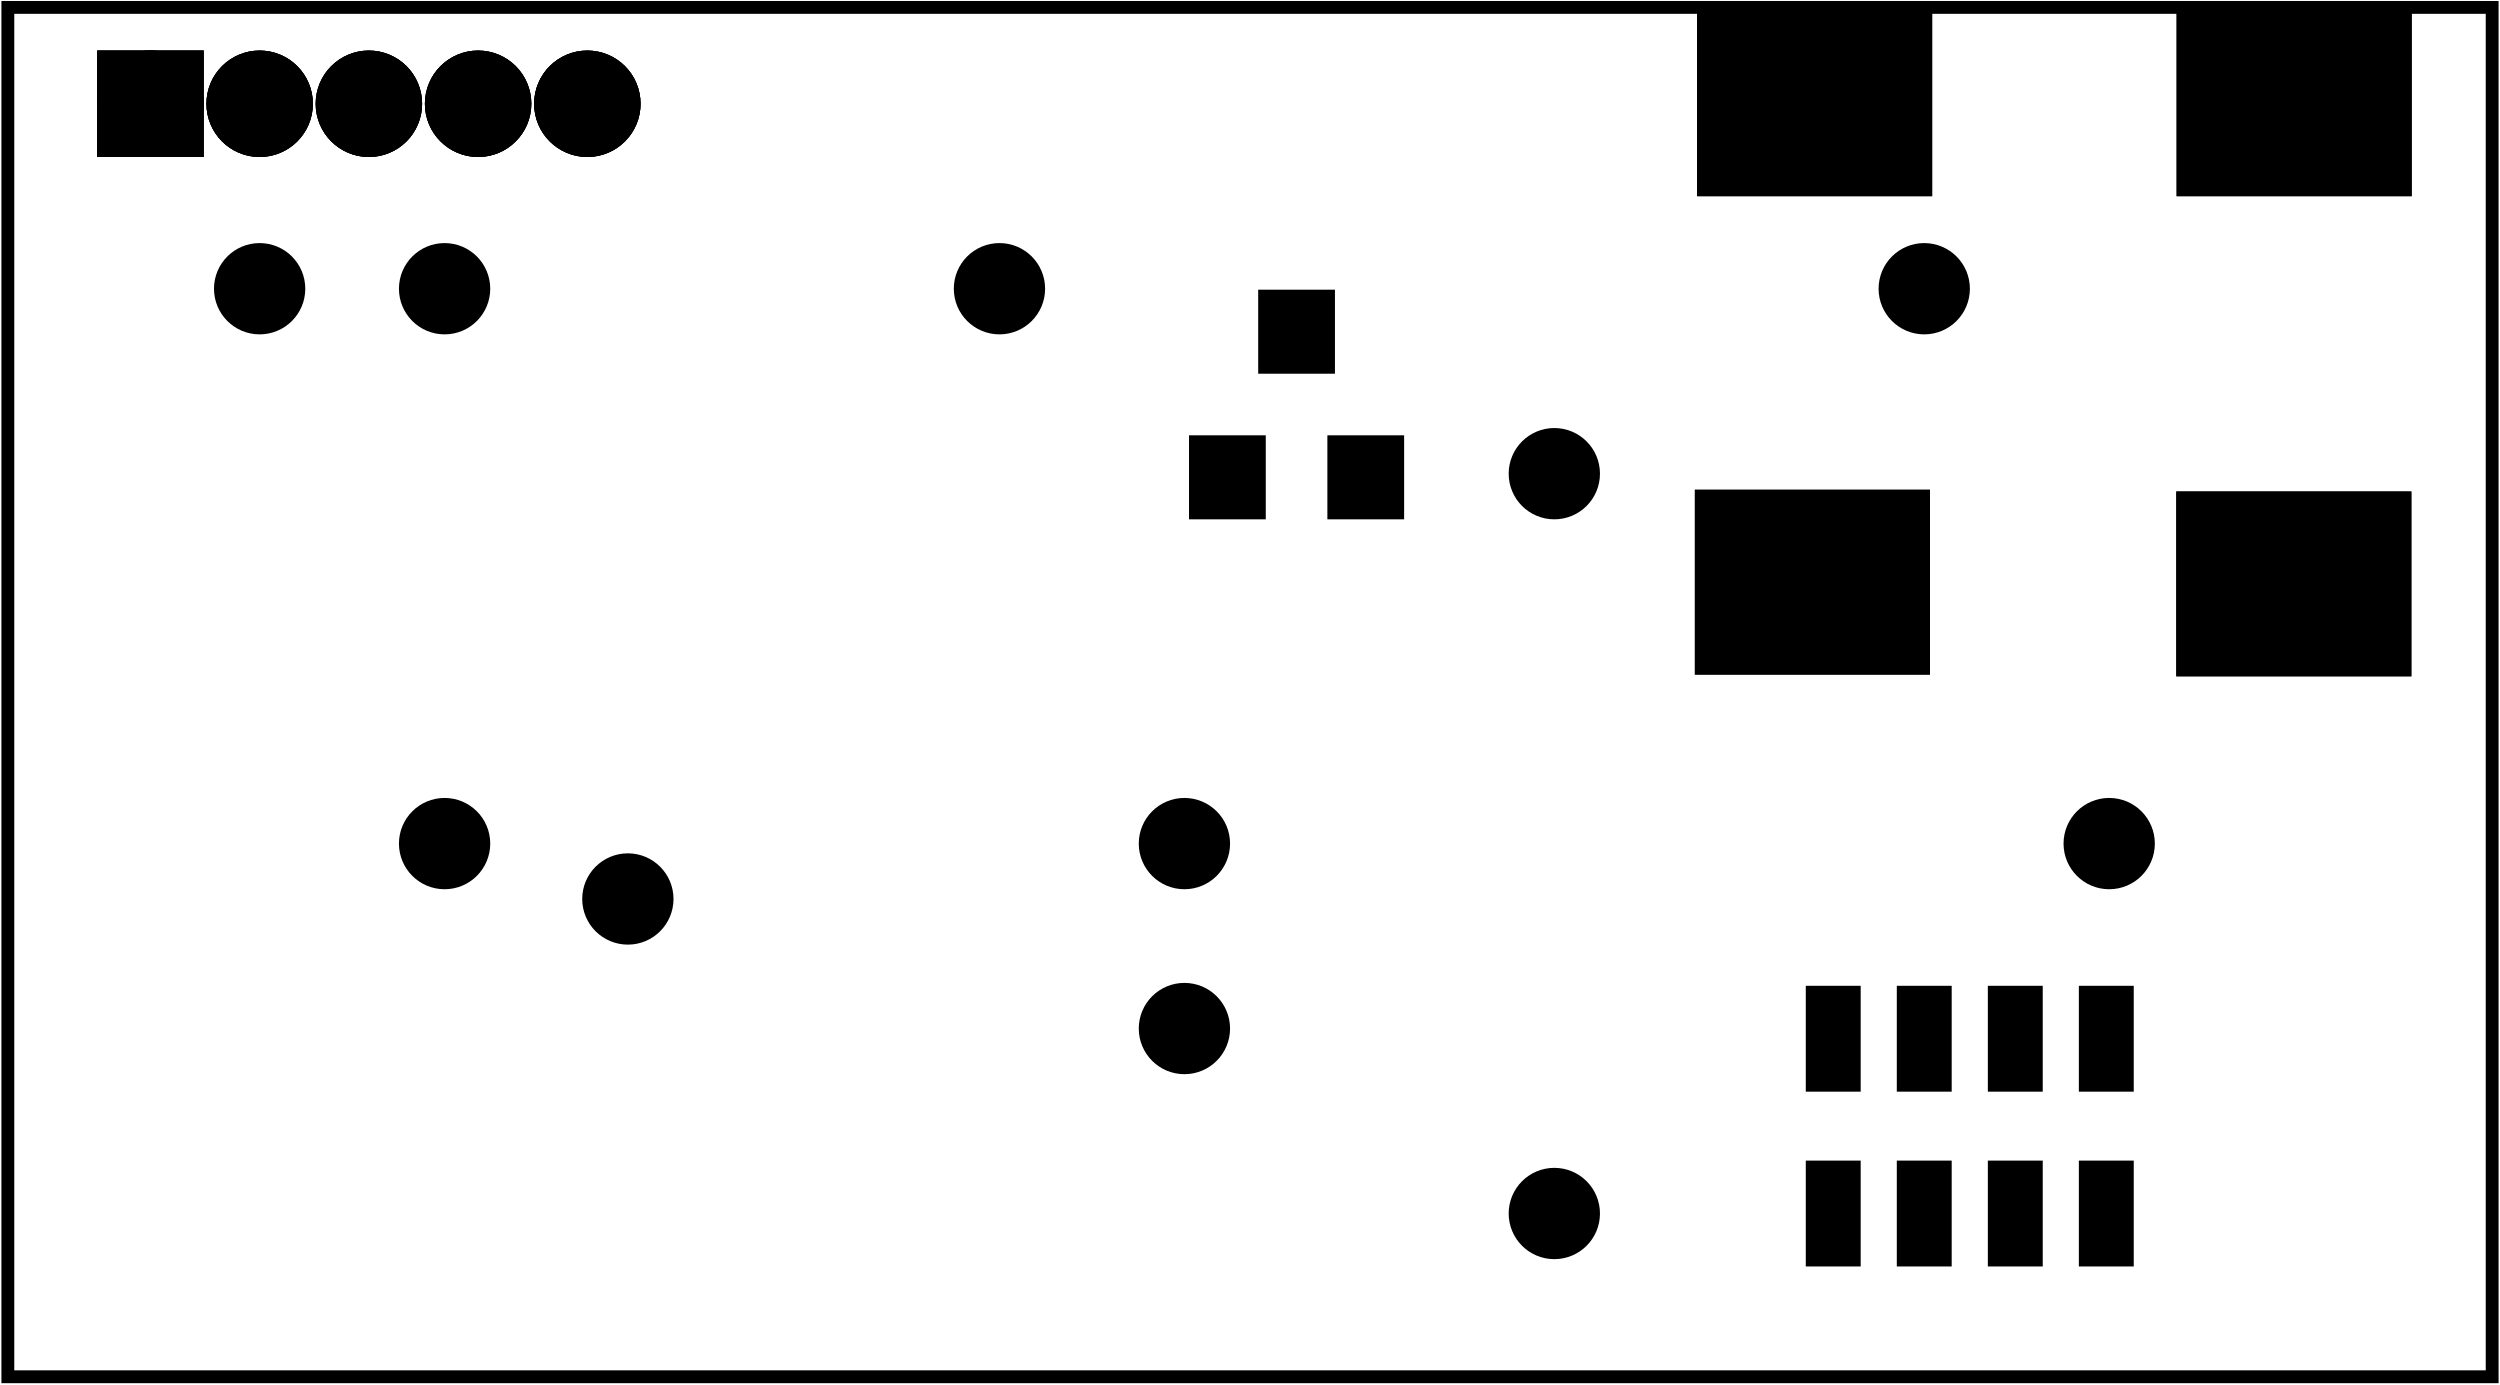
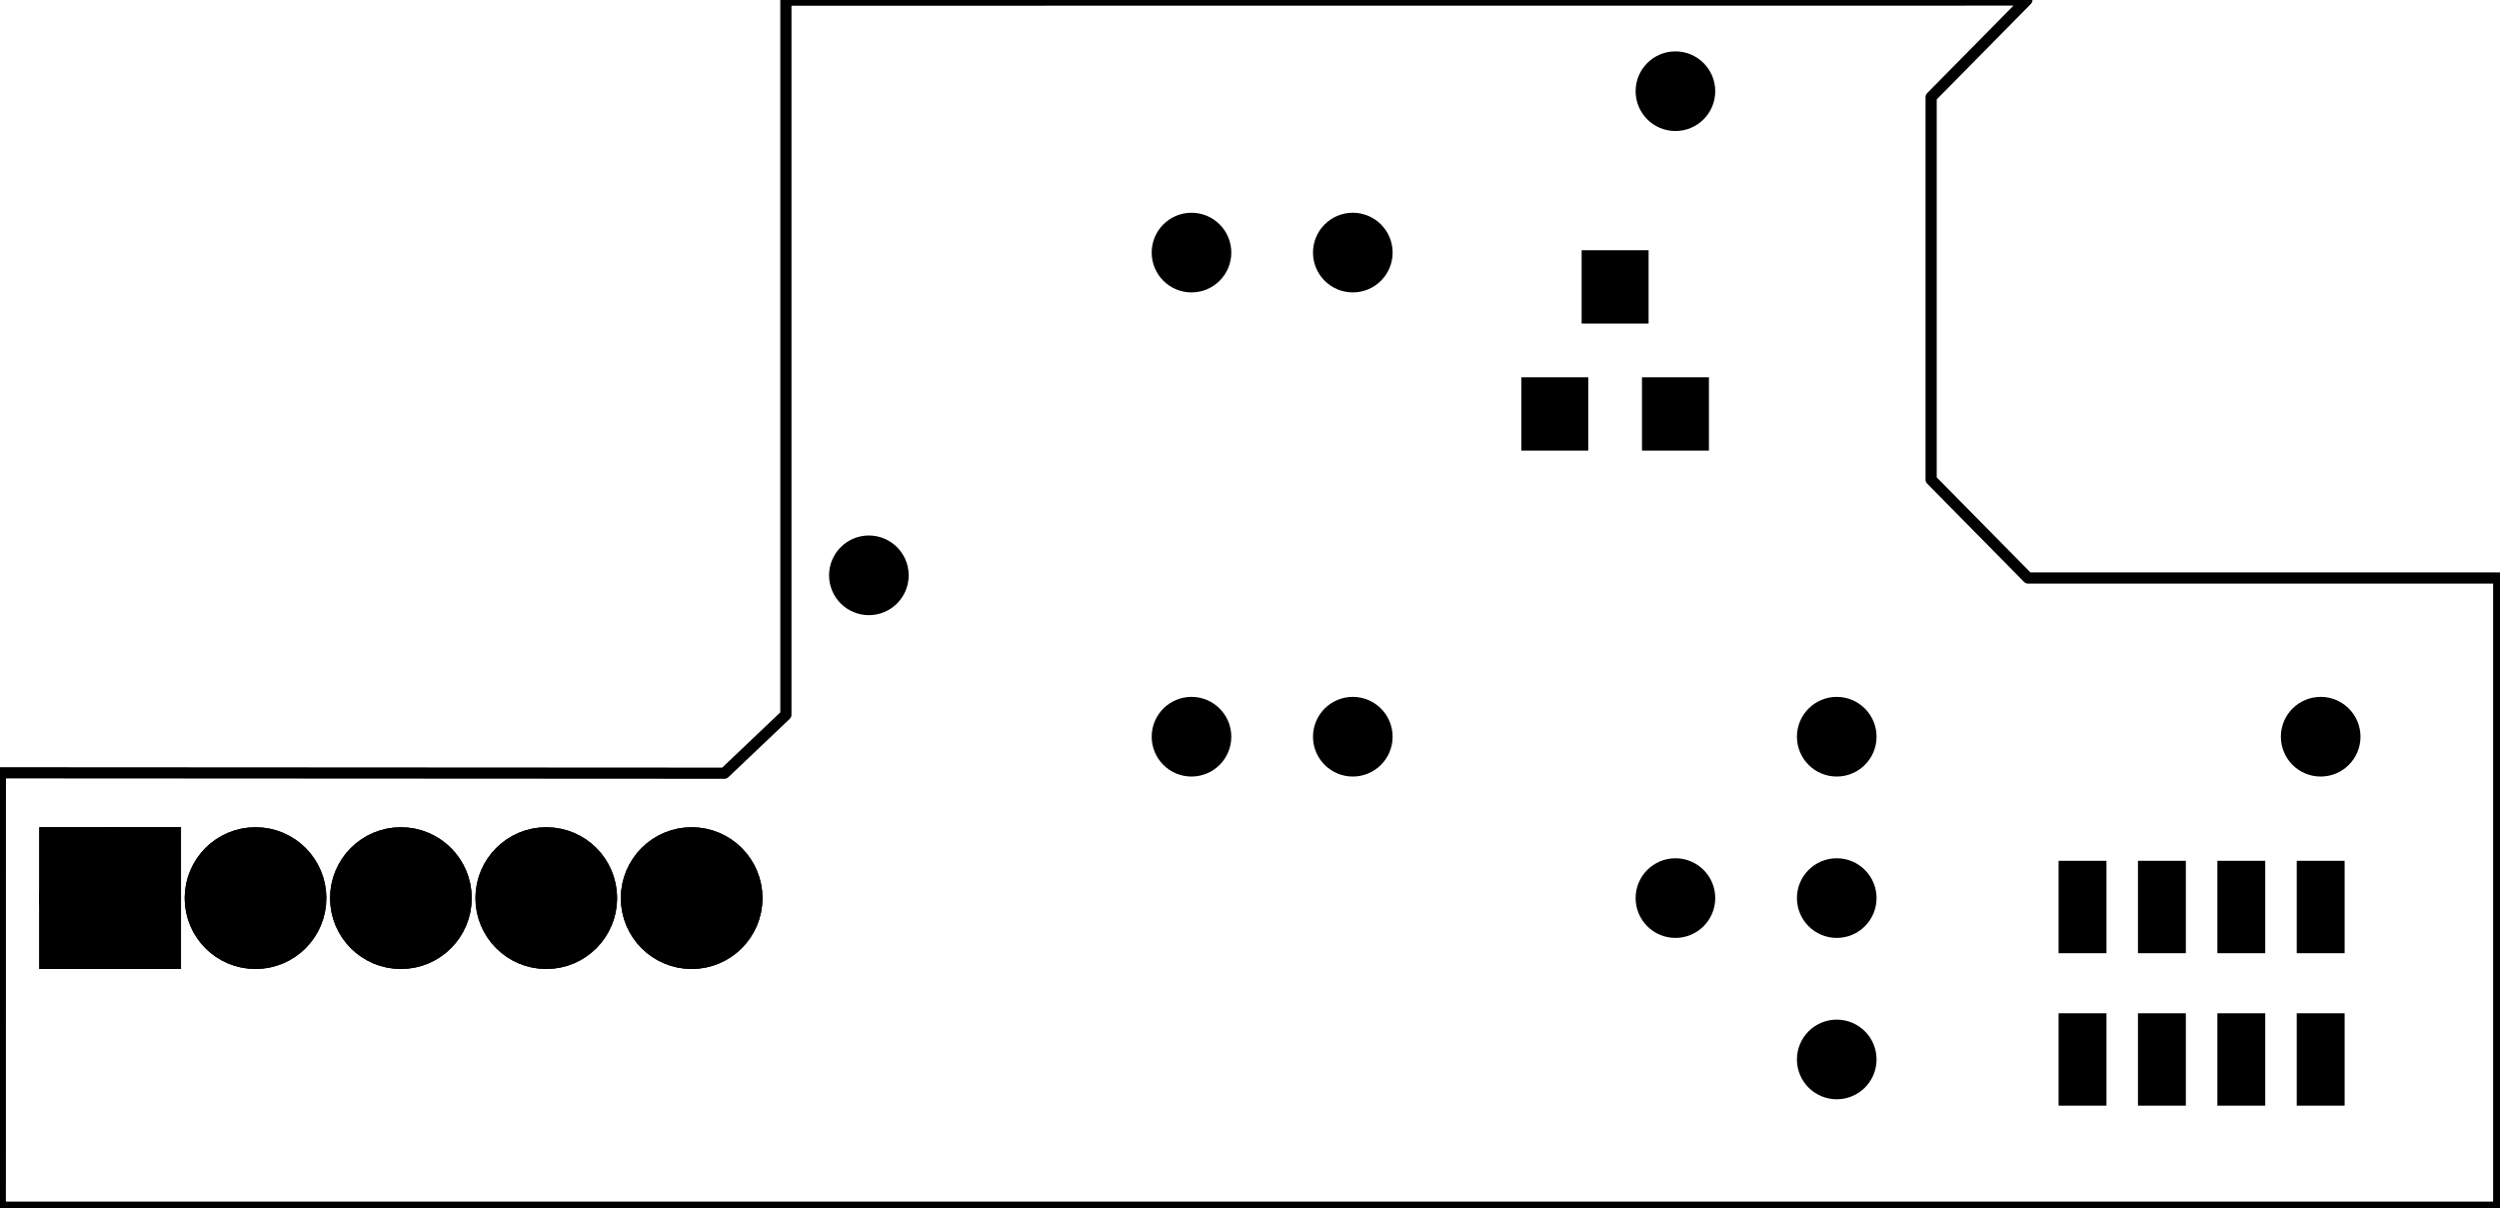
- <svg xmlns="http://www.w3.org/2000/svg" viewBox="0 0 97.286 53.883" height="0.748in" width="1.351in" y="0in" x="0in" version="1.2" baseProfile="tiny">
-   <g partID="57730">
-     <g id="board">
-       <rect id="boardoutline" height="53.307" width="96.71" stroke="black" y="0.288" fill-opacity="0.5" x="0.288" fill="none" stroke-width="0.5" />
-     </g>
-   </g>
-   <g partID="855184221">
-     <g transform="translate(79.0728,29.8227)">
-       <g id="copper1">
-         <circle r="0.992" id="connector0pin" cx="3.017" stroke="black" fill="black" cy="3.017" stroke-width="1.57" />
+ <svg xmlns="http://www.w3.org/2000/svg" x="0in" baseProfile="tiny" viewBox="0 0 111.516 53.862" version="1.2" width="1.549in" y="0in" height="0.748in">
+   <g partID="855297210">
+     <g transform="matrix(1, 0, 0, 1, 110.064, 45.0012)">
+       <g id="board">
+         <g style="display:inline">
+           <path stroke="black" d="m-19.609,-45,-55.39,0.004l0,31.886l-2.743,2.606,-32.318,-0.018,-0.003,19.383l111.515,0l0,-28.074l-21.007,0l-4.327,-4.387l0,-17.069z" fill-opacity="0.5" style="display:inline;fill-rule:evenodd;stroke-linecap:round;stroke-linejoin:round;stroke-miterlimit:4;stroke-dasharray:none" fill="none" id="boardoutline" stroke-width="0.5" />
+         </g>
      </g>
    </g>
  </g>
-   <g partID="855184251">
-     <g transform="translate(71.8728,8.22272)">
+   <g partID="855271531">
+     <g transform="translate(57.352,29.8522)">
      <g id="copper1">
-         <circle r="0.992" id="connector0pin" cx="3.017" stroke="black" fill="black" cy="3.017" stroke-width="1.57" />
+         <circle stroke="black" cy="3.017" cx="3.017" fill="black" id="connector0pin" stroke-width="1.57" r="0.992" />
+       </g>
+     </g>
+   </g>
+   <g partID="855271561">
+     <g transform="translate(50.152,29.8522)">
+       <g id="copper1">
+         <circle stroke="black" cy="3.017" cx="3.017" fill="black" id="connector0pin" stroke-width="1.57" r="0.992" />
      </g>
    </g>
  </g>
  <g partID="855136111">
-     <g transform="translate(14.2728,29.8227)">
+     <g transform="translate(35.752,22.6522)">
      <g id="copper1">
-         <circle r="0.992" id="connector0pin" cx="3.017" stroke="black" fill="black" cy="3.017" stroke-width="1.57" />
+         <circle stroke="black" cy="3.017" cx="3.017" fill="black" id="connector0pin" stroke-width="1.57" r="0.992" />
      </g>
    </g>
  </g>
  <g partID="855140601">
-     <g transform="translate(43.0728,37.0225)">
+     <g transform="translate(78.952,37.0519)">
      <g id="copper1">
-         <circle r="0.992" id="connector0pin" cx="3.017" stroke="black" fill="black" cy="3.017" stroke-width="1.57" />
+         <circle stroke="black" cy="3.017" cx="3.017" fill="black" id="connector0pin" stroke-width="1.57" r="0.992" />
      </g>
    </g>
  </g>
  <g partID="855140631">
-     <g transform="translate(43.0728,29.8227)">
+     <g transform="translate(78.952,29.8522)">
      <g id="copper1">
-         <circle r="0.992" id="connector0pin" cx="3.017" stroke="black" fill="black" cy="3.017" stroke-width="1.57" />
+         <circle stroke="black" cy="3.017" cx="3.017" fill="black" id="connector0pin" stroke-width="1.57" r="0.992" />
      </g>
    </g>
  </g>
-   <g partID="855184882">
-     <g transform="translate(66.4088,-0.25392)">
-       <g id="copper1" flipped="1">
-         <g transform="matrix(-1, 0, 0, 1, 27.1759, 0)">
-           <g>
-             <g transform="matrix(4.29042, 0, 0, 1.88015, -8.01687, -2.63744)">
-               <g>
-                 <g>
-                   <g gorn="0.4.0.0.0.0.0.0.0.0.0.0.0.0.0.0.0">
-                     <g id="g23" gorn="0.4.0.0.0.0.0.0.0.0.0.0.0.0.0.0.0.0">
-                       <rect id="connector4pin" gorn="0.4.0.0.0.0.0.0.0.0.0.0.0.0.0.0.0.0.0" height="3.015" style="fill-rule:evenodd" width="1.321" stroke="black" y="2.179" fill-opacity="1" x="6.56" stroke-width="0.812" fill="black" />
-                       <rect id="connector3pin" gorn="0.4.0.0.0.0.0.0.0.0.0.0.0.0.0.0.0.0.1" height="3.015" style="fill-rule:evenodd" width="1.321" stroke="black" y="12.084" fill-opacity="1" x="6.58" stroke-width="0.812" fill="black" />
-                       <rect id="connector1pin" gorn="0.4.0.0.0.0.0.0.0.0.0.0.0.0.0.0.0.0.2" height="3.015" style="fill-rule:evenodd" width="1.321" stroke="black" y="12.12" fill-opacity="1" x="2.212" stroke-width="0.812" fill="black" />
-                       <rect id="connector0pin" gorn="0.4.0.0.0.0.0.0.0.0.0.0.0.0.0.0.0.0.3" height="3.015" style="fill-rule:evenodd" width="1.321" stroke="black" y="2.179" fill-opacity="1" x="2.209" stroke-width="0.812" fill="black" />
-                     </g>
-                   </g>
-                   <g gorn="0.4.0.0.0.0.0.0.0.0.0.0.0.0.0.0">
-                     <g id="copper0" gorn="0.4.0.0.0.0.0.0.0.0.0.0.0.0.0.0.0">
-                       <g id="g23" gorn="0.4.0.0.0.0.0.0.0.0.0.0.0.0.0.0.0.0">
-                         <rect id="connector4pin" gorn="0.4.0.0.0.0.0.0.0.0.0.0.0.0.0.0.0.0.0" height="3.015" style="fill-rule:evenodd" width="1.321" stroke="black" y="2.179" fill-opacity="1" x="6.56" stroke-width="0.812" fill="black" />
-                         <rect id="connector3pin" gorn="0.4.0.0.0.0.0.0.0.0.0.0.0.0.0.0.0.0.1" height="3.015" style="fill-rule:evenodd" width="1.321" stroke="black" y="12.084" fill-opacity="1" x="6.58" stroke-width="0.812" fill="black" />
-                         <rect id="connector1pin" gorn="0.4.0.0.0.0.0.0.0.0.0.0.0.0.0.0.0.0.2" height="3.015" style="fill-rule:evenodd" width="1.321" stroke="black" y="12.12" fill-opacity="1" x="2.212" stroke-width="0.812" fill="black" />
-                         <rect id="connector0pin" gorn="0.4.0.0.0.0.0.0.0.0.0.0.0.0.0.0.0.0.3" height="3.015" style="fill-rule:evenodd" width="1.321" stroke="black" y="2.179" fill-opacity="1" x="2.209" stroke-width="0.812" fill="black" />
-                       </g>
-                     </g>
-                   </g>
-                 </g>
-               </g>
+   <g partID="855304011">
+     <g transform="translate(2.296,35.4775)">
+       <g transform="matrix(1.52608, 0, 0, 1.52649, -0.427877, -0.174562)">
+         <g id="copper1">
+           <g gorn="0.2.0.0.0.0.0.0">
+             <circle stroke="black" connectorname="5" gorn="0.2.0.0.0.0.0.0.0" cy="3.123" cx="18.997" fill="black" id="circle12" stroke-width="1.44" r="1.352" />
+             <circle stroke="black" connectorname="4" gorn="0.2.0.0.0.0.0.0.1" cy="3.123" cx="14.745" fill="black" id="circle19" stroke-width="1.44" r="1.352" />
+             <circle stroke="black" connectorname="3" gorn="0.2.0.0.0.0.0.0.2" cy="3.123" cx="10.493" fill="black" id="circle9" stroke-width="1.44" r="1.352" />
+             <circle stroke="black" connectorname="2" gorn="0.2.0.0.0.0.0.0.3" cy="3.123" cx="6.241" fill="black" id="circle7" stroke-width="1.44" r="1.352" />
+             <circle stroke="black" connectorname="1" gorn="0.2.0.0.0.0.0.0.4" cy="3.123" cx="1.989" fill="black" id="circle4" stroke-width="1.44" r="1.352" />
+             <path stroke="black" d="m0.277,1.411l3.424,0l0,3.424l-3.424,0zm0.72,1.712a0.992,0.992,0,1,0,1.984,0,0.992,0.992,0,1,0,-1.984,0z" gorn="0.2.0.0.0.0.0.0.5" fill="black" id="path5" stroke-width="0.72" />
+             <g gorn="0.2.0.0.0.0.0.0.6" id="copper0">
+               <circle stroke="black" connectorname="5" gorn="0.2.0.0.0.0.0.0.6.0" cy="3.123" cx="18.997" fill="black" id="connector4pad" stroke-width="1.44" r="1.352" />
+               <circle stroke="black" connectorname="4" gorn="0.2.0.0.0.0.0.0.6.1" cy="3.123" cx="14.745" fill="black" id="connector3pad" stroke-width="1.44" r="1.352" />
+               <circle stroke="black" connectorname="3" gorn="0.2.0.0.0.0.0.0.6.2" cy="3.123" cx="10.493" fill="black" id="connector2pad" stroke-width="1.44" r="1.352" />
+               <circle stroke="black" connectorname="2" gorn="0.2.0.0.0.0.0.0.6.3" cy="3.123" cx="6.241" fill="black" id="connector1pad" stroke-width="1.44" r="1.352" />
+               <path stroke="black" d="m0.277,1.411l3.424,0l0,3.424l-3.424,0zm0.72,1.712a0.992,0.992,0,1,0,1.984,0,0.992,0.992,0,1,0,-1.984,0z" gorn="0.2.0.0.0.0.0.0.6.4" fill="black" id="connector0pad" stroke-width="0.72" />
+               <circle stroke="black" connectorname="1" gorn="0.2.0.0.0.0.0.0.6.5" cy="3.123" cx="1.989" fill="black" id="circle11" stroke-width="1.44" r="1.352" />
            </g>
          </g>
        </g>
      </g>
    </g>
  </g>
-   <g partID="854208982">
-     <g transform="translate(24.5584,7.16269)">
-       <g transform="matrix(-1,0,0,-1,0,0)">
-         <g id="copper1" flipped="1">
-           <g transform="matrix(-1, 0, 0, 1, 20.7088, 0)">
-             <g>
-               <g>
-                 <g gorn="0.1.6">
-                   <circle r="1.352" id="connector0pad" gorn="0.1.6.0" connectorname="1" stroke="black" cx="1.989" fill="black" stroke-width="1.44" cy="3.123" />
-                   <path d="m0.277,1.411,3.424,0,0,3.424,-3.424,0,0,-3.424zM0.997,3.123a0.992,0.992,0,1,0,1.984,0,0.992,0.992,0,1,0,-1.984,0z" stroke="black" fill="black" stroke-width="0.72" />
-                   <circle r="1.352" id="connector1pad" gorn="0.1.6.2" connectorname="2" stroke="black" cx="6.241" fill="black" stroke-width="1.44" cy="3.123" />
-                   <circle r="1.352" id="connector2pad" gorn="0.1.6.3" connectorname="3" stroke="black" cx="10.493" fill="black" stroke-width="1.44" cy="3.123" />
-                   <circle r="1.352" id="connector3pad" gorn="0.1.6.4" connectorname="4" stroke="black" cx="14.745" fill="black" stroke-width="1.44" cy="3.123" />
-                   <circle r="1.352" id="connector4pad" gorn="0.1.6.5" connectorname="5" stroke="black" cx="18.997" fill="black" stroke-width="1.44" cy="3.123" />
-                 </g>
-                 <g gorn="0.1">
-                   <circle r="1.352" id="connector0pad" gorn="0.1.0" connectorname="1" stroke="black" cx="1.989" fill="black" stroke-width="1.44" cy="3.123" />
-                   <path d="m0.277,1.411,3.424,0,0,3.424,-3.424,0,0,-3.424zM0.997,3.123a0.992,0.992,0,1,0,1.984,0,0.992,0.992,0,1,0,-1.984,0z" stroke="black" fill="black" stroke-width="0.72" />
-                   <circle r="1.352" id="connector1pad" gorn="0.1.2" connectorname="2" stroke="black" cx="6.241" fill="black" stroke-width="1.44" cy="3.123" />
-                   <circle r="1.352" id="connector2pad" gorn="0.1.3" connectorname="3" stroke="black" cx="10.493" fill="black" stroke-width="1.44" cy="3.123" />
-                   <circle r="1.352" id="connector3pad" gorn="0.1.4" connectorname="4" stroke="black" cx="14.745" fill="black" stroke-width="1.44" cy="3.123" />
-                   <circle r="1.352" id="connector4pad" gorn="0.1.5" connectorname="5" stroke="black" cx="18.997" fill="black" stroke-width="1.44" cy="3.123" />
-                   <g id="copper0" gorn="0.1.6">
-                     <circle r="1.352" id="connector0pad" gorn="0.1.6.0" connectorname="1" stroke="black" cx="1.989" fill="black" stroke-width="1.44" cy="3.123" />
-                     <path d="m0.277,1.411,3.424,0,0,3.424,-3.424,0,0,-3.424zM0.997,3.123a0.992,0.992,0,1,0,1.984,0,0.992,0.992,0,1,0,-1.984,0z" stroke="black" fill="black" stroke-width="0.72" />
-                     <circle r="1.352" id="connector1pad" gorn="0.1.6.2" connectorname="2" stroke="black" cx="6.241" fill="black" stroke-width="1.44" cy="3.123" />
-                     <circle r="1.352" id="connector2pad" gorn="0.1.6.3" connectorname="3" stroke="black" cx="10.493" fill="black" stroke-width="1.44" cy="3.123" />
-                     <circle r="1.352" id="connector3pad" gorn="0.1.6.4" connectorname="4" stroke="black" cx="14.745" fill="black" stroke-width="1.44" cy="3.123" />
-                     <circle r="1.352" id="connector4pad" gorn="0.1.6.5" connectorname="5" stroke="black" cx="18.997" fill="black" stroke-width="1.44" cy="3.123" />
-                   </g>
-                 </g>
-               </g>
-             </g>
-           </g>
+   <g partID="855150261">
+     <g transform="translate(78.952,44.2519)">
+       <g id="copper1">
+         <circle stroke="black" cy="3.017" cx="3.017" fill="black" id="connector0pin" stroke-width="1.57" r="0.992" />
+       </g>
+     </g>
+   </g>
+   <g partID="855163121">
+     <g transform="translate(71.752,37.0519)">
+       <g id="copper1">
+         <circle stroke="black" cy="3.017" cx="3.017" fill="black" id="connector0pin" stroke-width="1.57" r="0.992" />
+       </g>
+     </g>
+   </g>
+   <g partID="855289461">
+     <g transform="translate(71.752,1.05216)">
+       <g id="copper1">
+         <circle stroke="black" cy="3.017" cx="3.017" fill="black" id="connector0pin" stroke-width="1.57" r="0.992" />
+       </g>
+     </g>
+   </g>
+   <g partID="855288661">
+     <g transform="translate(100.552,29.8522)">
+       <g id="copper1">
+         <circle stroke="black" cy="3.017" cx="3.017" fill="black" id="connector0pin" stroke-width="1.57" r="0.992" />
+       </g>
+     </g>
+   </g>
+   <g partID="855287181">
+     <g transform="translate(57.352,8.25216)">
+       <g id="copper1">
+         <circle stroke="black" cy="3.017" cx="3.017" fill="black" id="connector0pin" stroke-width="1.57" r="0.992" />
+       </g>
+     </g>
+   </g>
+   <g partID="855182091">
+     <g transform="translate(50.152,8.25216)">
+       <g id="copper1">
+         <circle stroke="black" cy="3.017" cx="3.017" fill="black" id="connector0pin" stroke-width="1.57" r="0.992" />
+       </g>
+     </g>
+   </g>
+   <g partID="854231630">
+     <g transform="translate(90.9878,48.9705)">
+       <g transform="matrix(0,-1,1,0,0,0)">
+         <g gorn="0.1" id="copper1">
+           <rect x="0" stroke="black" connectorname="1" gorn="0.1.0" width="3.402" y="1.243" stroke-linecap="round" id="connector0pad" fill="black" height="1.417" stroke-width="0.72" />
+           <rect x="0" stroke="black" connectorname="2" gorn="0.1.1" width="3.402" y="4.786" stroke-linecap="round" id="connector1pad" fill="black" height="1.417" stroke-width="0.72" />
+           <rect x="0" stroke="black" connectorname="3" gorn="0.1.2" width="3.402" y="8.33" stroke-linecap="round" id="connector2pad" fill="black" height="1.417" stroke-width="0.72" />
+           <rect x="0" stroke="black" connectorname="4" gorn="0.1.3" width="3.402" y="11.873" stroke-linecap="round" id="connector3pad" fill="black" height="1.417" stroke-width="0.72" />
+           <rect x="6.803" stroke="black" connectorname="8" gorn="0.1.4" width="3.402" y="1.243" stroke-linecap="round" id="connector7pin" fill="black" height="1.417" stroke-width="0.72" />
+           <rect x="6.803" stroke="black" connectorname="7" gorn="0.1.5" width="3.402" y="4.786" stroke-linecap="round" id="connector6pin" fill="black" height="1.417" stroke-width="0.72" />
+           <rect x="6.803" stroke="black" connectorname="6" gorn="0.1.6" width="3.402" y="8.33" stroke-linecap="round" id="connector5pin" fill="black" height="1.417" stroke-width="0.72" />
+           <rect x="6.803" stroke="black" connectorname="5" gorn="0.1.7" width="3.402" y="11.873" stroke-linecap="round" id="connector4pin" fill="black" height="1.417" stroke-width="0.72" />
+           <g gorn="0.1.8" id="copper0" />
        </g>
      </g>
    </g>
  </g>
-   <g partID="855150231">
-     <g transform="translate(57.4728,15.4227)">
-       <g id="copper1">
-         <circle r="0.992" id="connector0pin" cx="3.017" stroke="black" fill="black" cy="3.017" stroke-width="1.57" />
-       </g>
-     </g>
-   </g>
-   <g partID="855150261">
-     <g transform="translate(57.4728,44.2225)">
-       <g id="copper1">
-         <circle r="0.992" id="connector0pin" cx="3.017" stroke="black" fill="black" cy="3.017" stroke-width="1.57" />
-       </g>
-     </g>
-   </g>
-   <g partID="855163121">
-     <g transform="translate(21.4072,31.979)">
-       <g id="copper1">
-         <circle r="0.992" id="connector0pin" cx="3.017" stroke="black" fill="black" cy="3.017" stroke-width="1.57" />
-       </g>
-     </g>
-   </g>
-   <g partID="855172041">
-     <g transform="translate(14.2728,8.22272)">
-       <g id="copper1">
-         <circle r="0.992" id="connector0pin" cx="3.017" stroke="black" fill="black" cy="3.017" stroke-width="1.57" />
-       </g>
-     </g>
-   </g>
-   <g partID="855182091">
-     <g transform="translate(7.0728,8.22272)">
-       <g id="copper1">
-         <circle r="0.992" id="connector0pin" cx="3.017" stroke="black" fill="black" cy="3.017" stroke-width="1.57" />
-       </g>
-     </g>
-   </g>
-   <g partID="855182121">
-     <g transform="translate(35.8728,8.22272)">
-       <g id="copper1">
-         <circle r="0.992" id="connector0pin" cx="3.017" stroke="black" fill="black" cy="3.017" stroke-width="1.57" />
-       </g>
-     </g>
-   </g>
-   <g partID="854231630">
-     <g transform="translate(69.3958,48.941)">
-       <g transform="matrix(0,-1,1,0,0,0)">
-         <g id="copper1" gorn="0.1">
-           <rect id="connector0pad" stroke-linecap="round" gorn="0.1.0" connectorname="1" height="1.417" width="3.402" stroke="black" y="1.243" x="0" fill="black" stroke-width="0.72" />
-           <rect id="connector1pad" stroke-linecap="round" gorn="0.1.1" connectorname="2" height="1.417" width="3.402" stroke="black" y="4.786" x="0" fill="black" stroke-width="0.72" />
-           <rect id="connector2pad" stroke-linecap="round" gorn="0.1.2" connectorname="3" height="1.417" width="3.402" stroke="black" y="8.33" x="0" fill="black" stroke-width="0.72" />
-           <rect id="connector3pad" stroke-linecap="round" gorn="0.1.3" connectorname="4" height="1.417" width="3.402" stroke="black" y="11.873" x="0" fill="black" stroke-width="0.72" />
-           <rect id="connector7pin" stroke-linecap="round" gorn="0.1.4" connectorname="8" height="1.417" width="3.402" stroke="black" y="1.243" x="6.803" fill="black" stroke-width="0.72" />
-           <rect id="connector6pin" stroke-linecap="round" gorn="0.1.5" connectorname="7" height="1.417" width="3.402" stroke="black" y="4.786" x="6.803" fill="black" stroke-width="0.72" />
-           <rect id="connector5pin" stroke-linecap="round" gorn="0.1.6" connectorname="6" height="1.417" width="3.402" stroke="black" y="8.33" x="6.803" fill="black" stroke-width="0.72" />
-           <rect id="connector4pin" stroke-linecap="round" gorn="0.1.7" connectorname="5" height="1.417" width="3.402" stroke="black" y="11.873" x="6.803" fill="black" stroke-width="0.72" />
-           <g id="copper0" gorn="0.1.8" />
+   <g partID="855236320">
+     <g transform="translate(67.8248,11.5246)">
+       <g transform="matrix(1,0,0,1,0,0)">
+         <g id="copper1">
+           <rect x="0.425" stroke="black" fill-opacity="1" width="2.268" y="5.669" height="2.551" id="connector0pin" fill="black" stroke-width="0.72" />
+           <g x="1.559" stroke="black" width="0" y="6.945" height="0" id="connector0terminal" fill="black" stroke-width="0.72" />
+           <rect x="5.811" stroke="black" fill-opacity="1" width="2.268" y="5.669" height="2.551" id="connector1pin" fill="black" stroke-width="0.72" />
+           <g x="6.945" stroke="black" width="0" y="6.945" height="0" id="connector1terminal" fill="black" stroke-width="0.72" />
+           <rect x="3.118" stroke="black" fill-opacity="1" width="2.268" y="0" height="2.551" id="connector2pin" fill="black" stroke-width="0.72" />
+           <g x="4.252" stroke="black" width="0" y="1.276" height="0" id="connector2terminal" fill="black" stroke-width="0.72" />
        </g>
      </g>
    </g>
  </g>
-   <g partID="855175440">
-     <g transform="translate(46.204,11.637)">
-       <g id="copper1">
-         <rect id="connector0pin" height="2.551" width="2.268" stroke="black" y="5.669" x="0.425" fill-opacity="1" fill="black" stroke-width="0.72" />
-         <g id="connector0terminal" height="0" width="0" stroke="black" y="6.945" x="1.559" stroke-width="0.72" fill="black" />
-         <rect id="connector1pin" height="2.551" width="2.268" stroke="black" y="5.669" x="5.811" fill-opacity="1" fill="black" stroke-width="0.72" />
-         <g id="connector1terminal" height="0" width="0" stroke="black" y="6.945" x="6.945" stroke-width="0.72" fill="black" />
-         <rect id="connector2pin" height="2.551" width="2.268" stroke="black" y="0" x="3.118" fill-opacity="1" fill="black" stroke-width="0.72" />
-         <g id="connector2terminal" height="0" width="0" stroke="black" y="1.276" x="4.252" stroke-width="0.72" fill="black" />
-       </g>
-     </g>
-   </g>
</svg>
